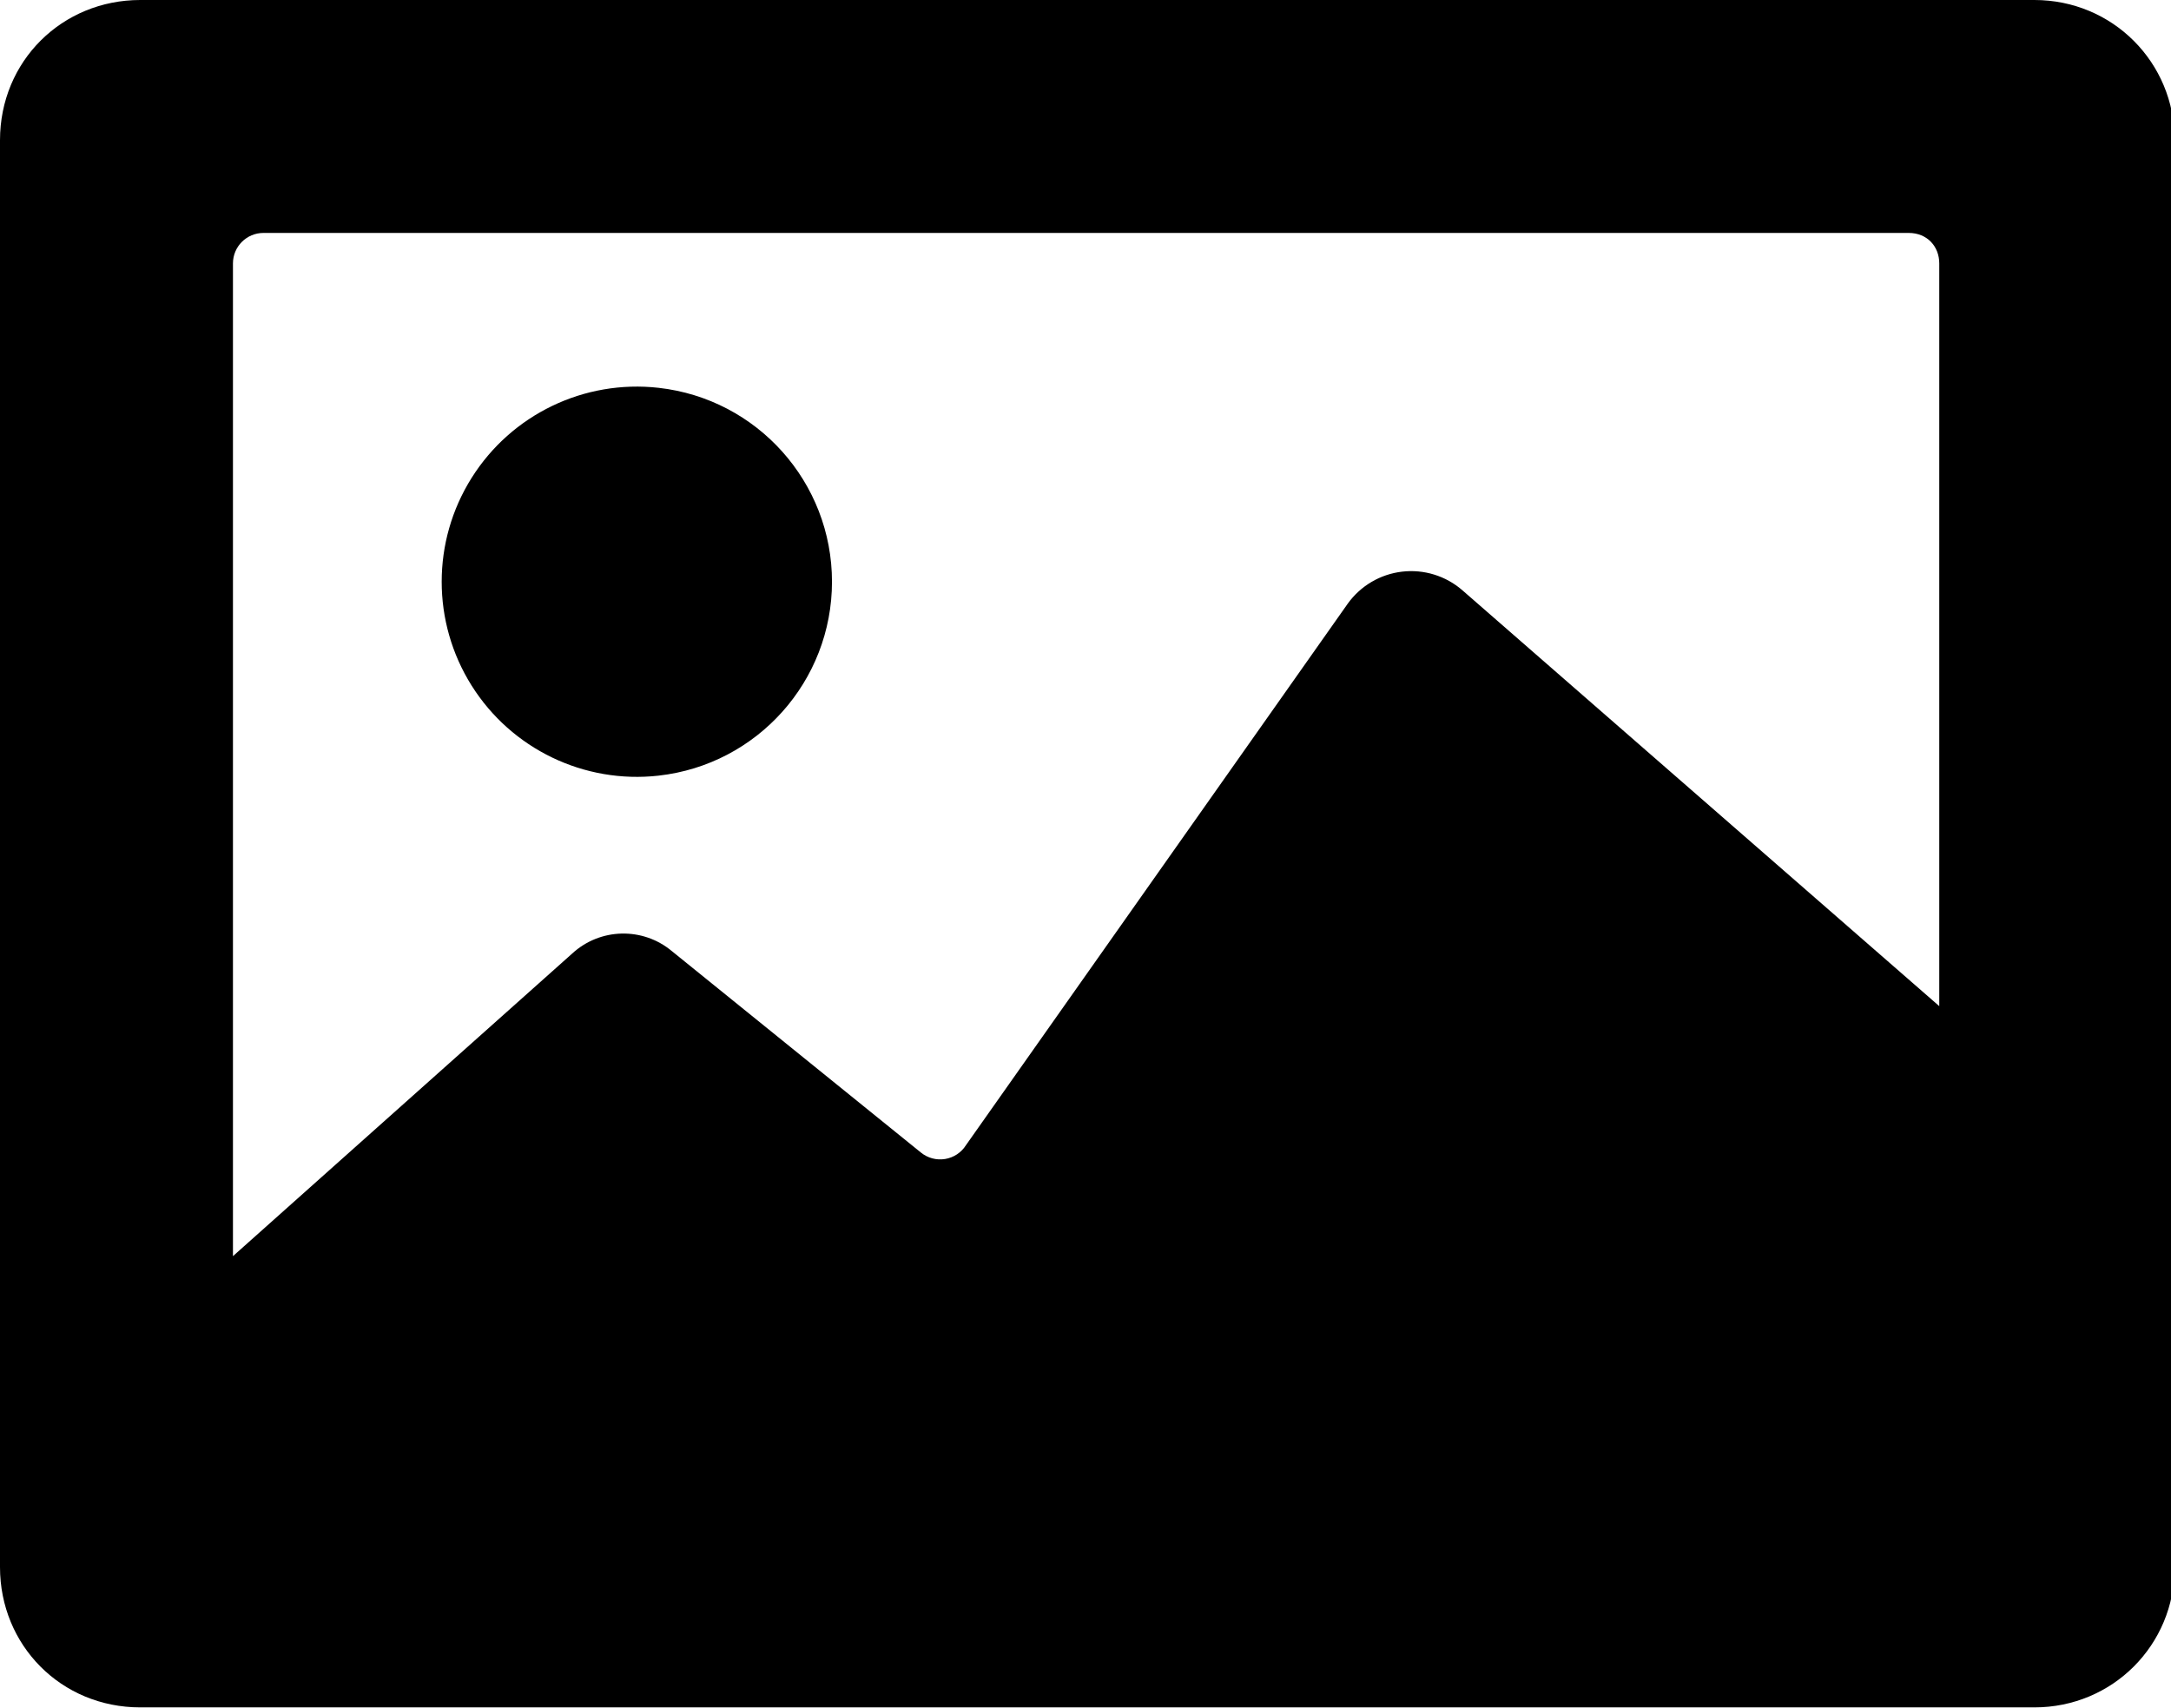
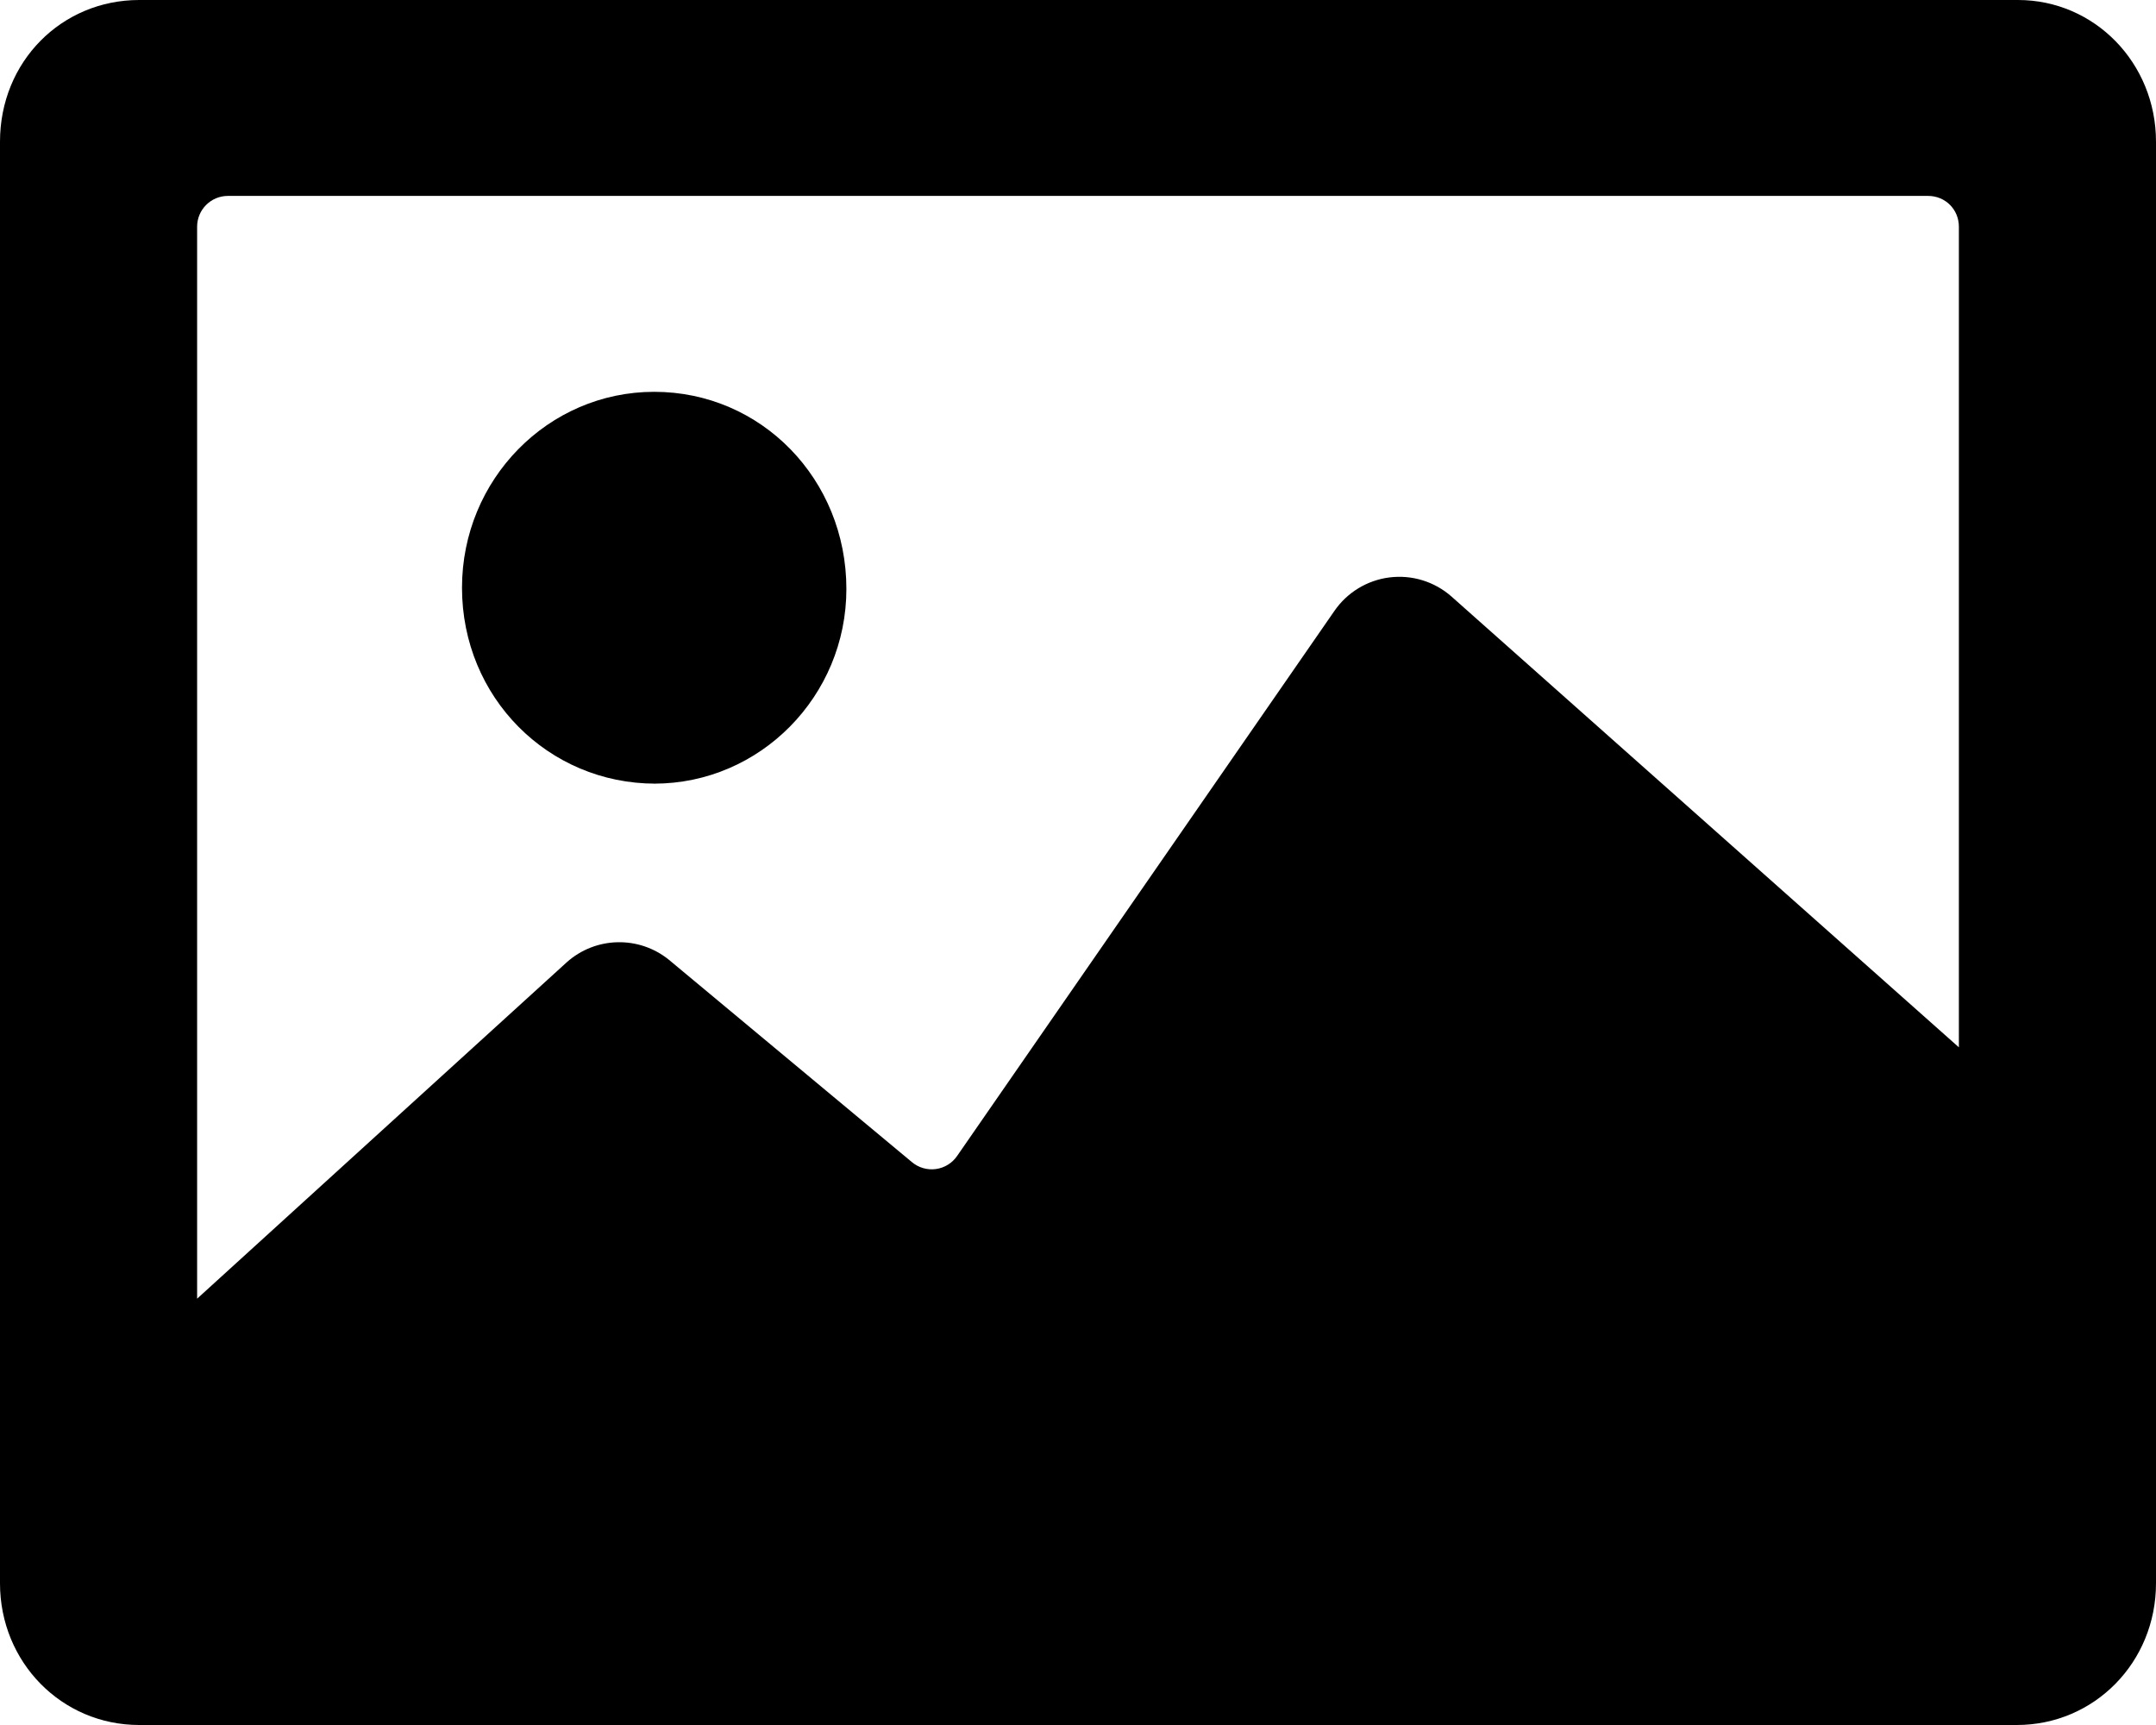
- <svg xmlns="http://www.w3.org/2000/svg" viewBox="0 0 178 140">
-   <path d="M159 82.5V21.6c0-1.4-1-2.5-2.5-2.5H21.6a2.5 2.5 0 0 0-2.5 2.5V103l27.8-24.8a6.2 6.2 0 0 1 8.2-.2l20.4 16.5a2.5 2.5 0 0 0 3.7-.6l31.3-44.4a6.4 6.4 0 0 1 9.4-1.1L159 82.5zM11.6 0h155.2c6.4 0 11.5 5.1 11.5 11.5v117c0 6.4-5.1 11.5-11.5 11.5H11.5C5 140 0 134.9 0 128.5v-117C0 5 5.1 0 11.5 0zM54 63.6a16 16 0 1 1 0-31.8 16 16 0 0 1 0 31.8z" />
+ <svg xmlns="http://www.w3.org/2000/svg" viewBox="0 0 175 140">
+   <path d="M159 85V18.4c0-1.4-1.1-2.5-2.5-2.5h-138a2.5 2.5 0 0 0-2.5 2.5v87l30-27.3a6.4 6.4 0 0 1 8.3-.2L74 94.3a2.5 2.5 0 0 0 3.7-.5l30.6-44.2a6.4 6.4 0 0 1 9.5-1.2L159 85zM11.2 0h152.6C170 0 175 5.1 175 11.5v117c0 6.4-5 11.5-11.3 11.5H11.3C5 140 0 134.9 0 128.5v-117C0 5 5 0 11.3 0zm42 63.6c-8.7 0-15.7-7-15.7-15.9 0-8.8 7-15.9 15.6-15.9 8.7 0 15.6 7.1 15.6 16 0 8.7-7 15.8-15.6 15.8z" />
</svg>
